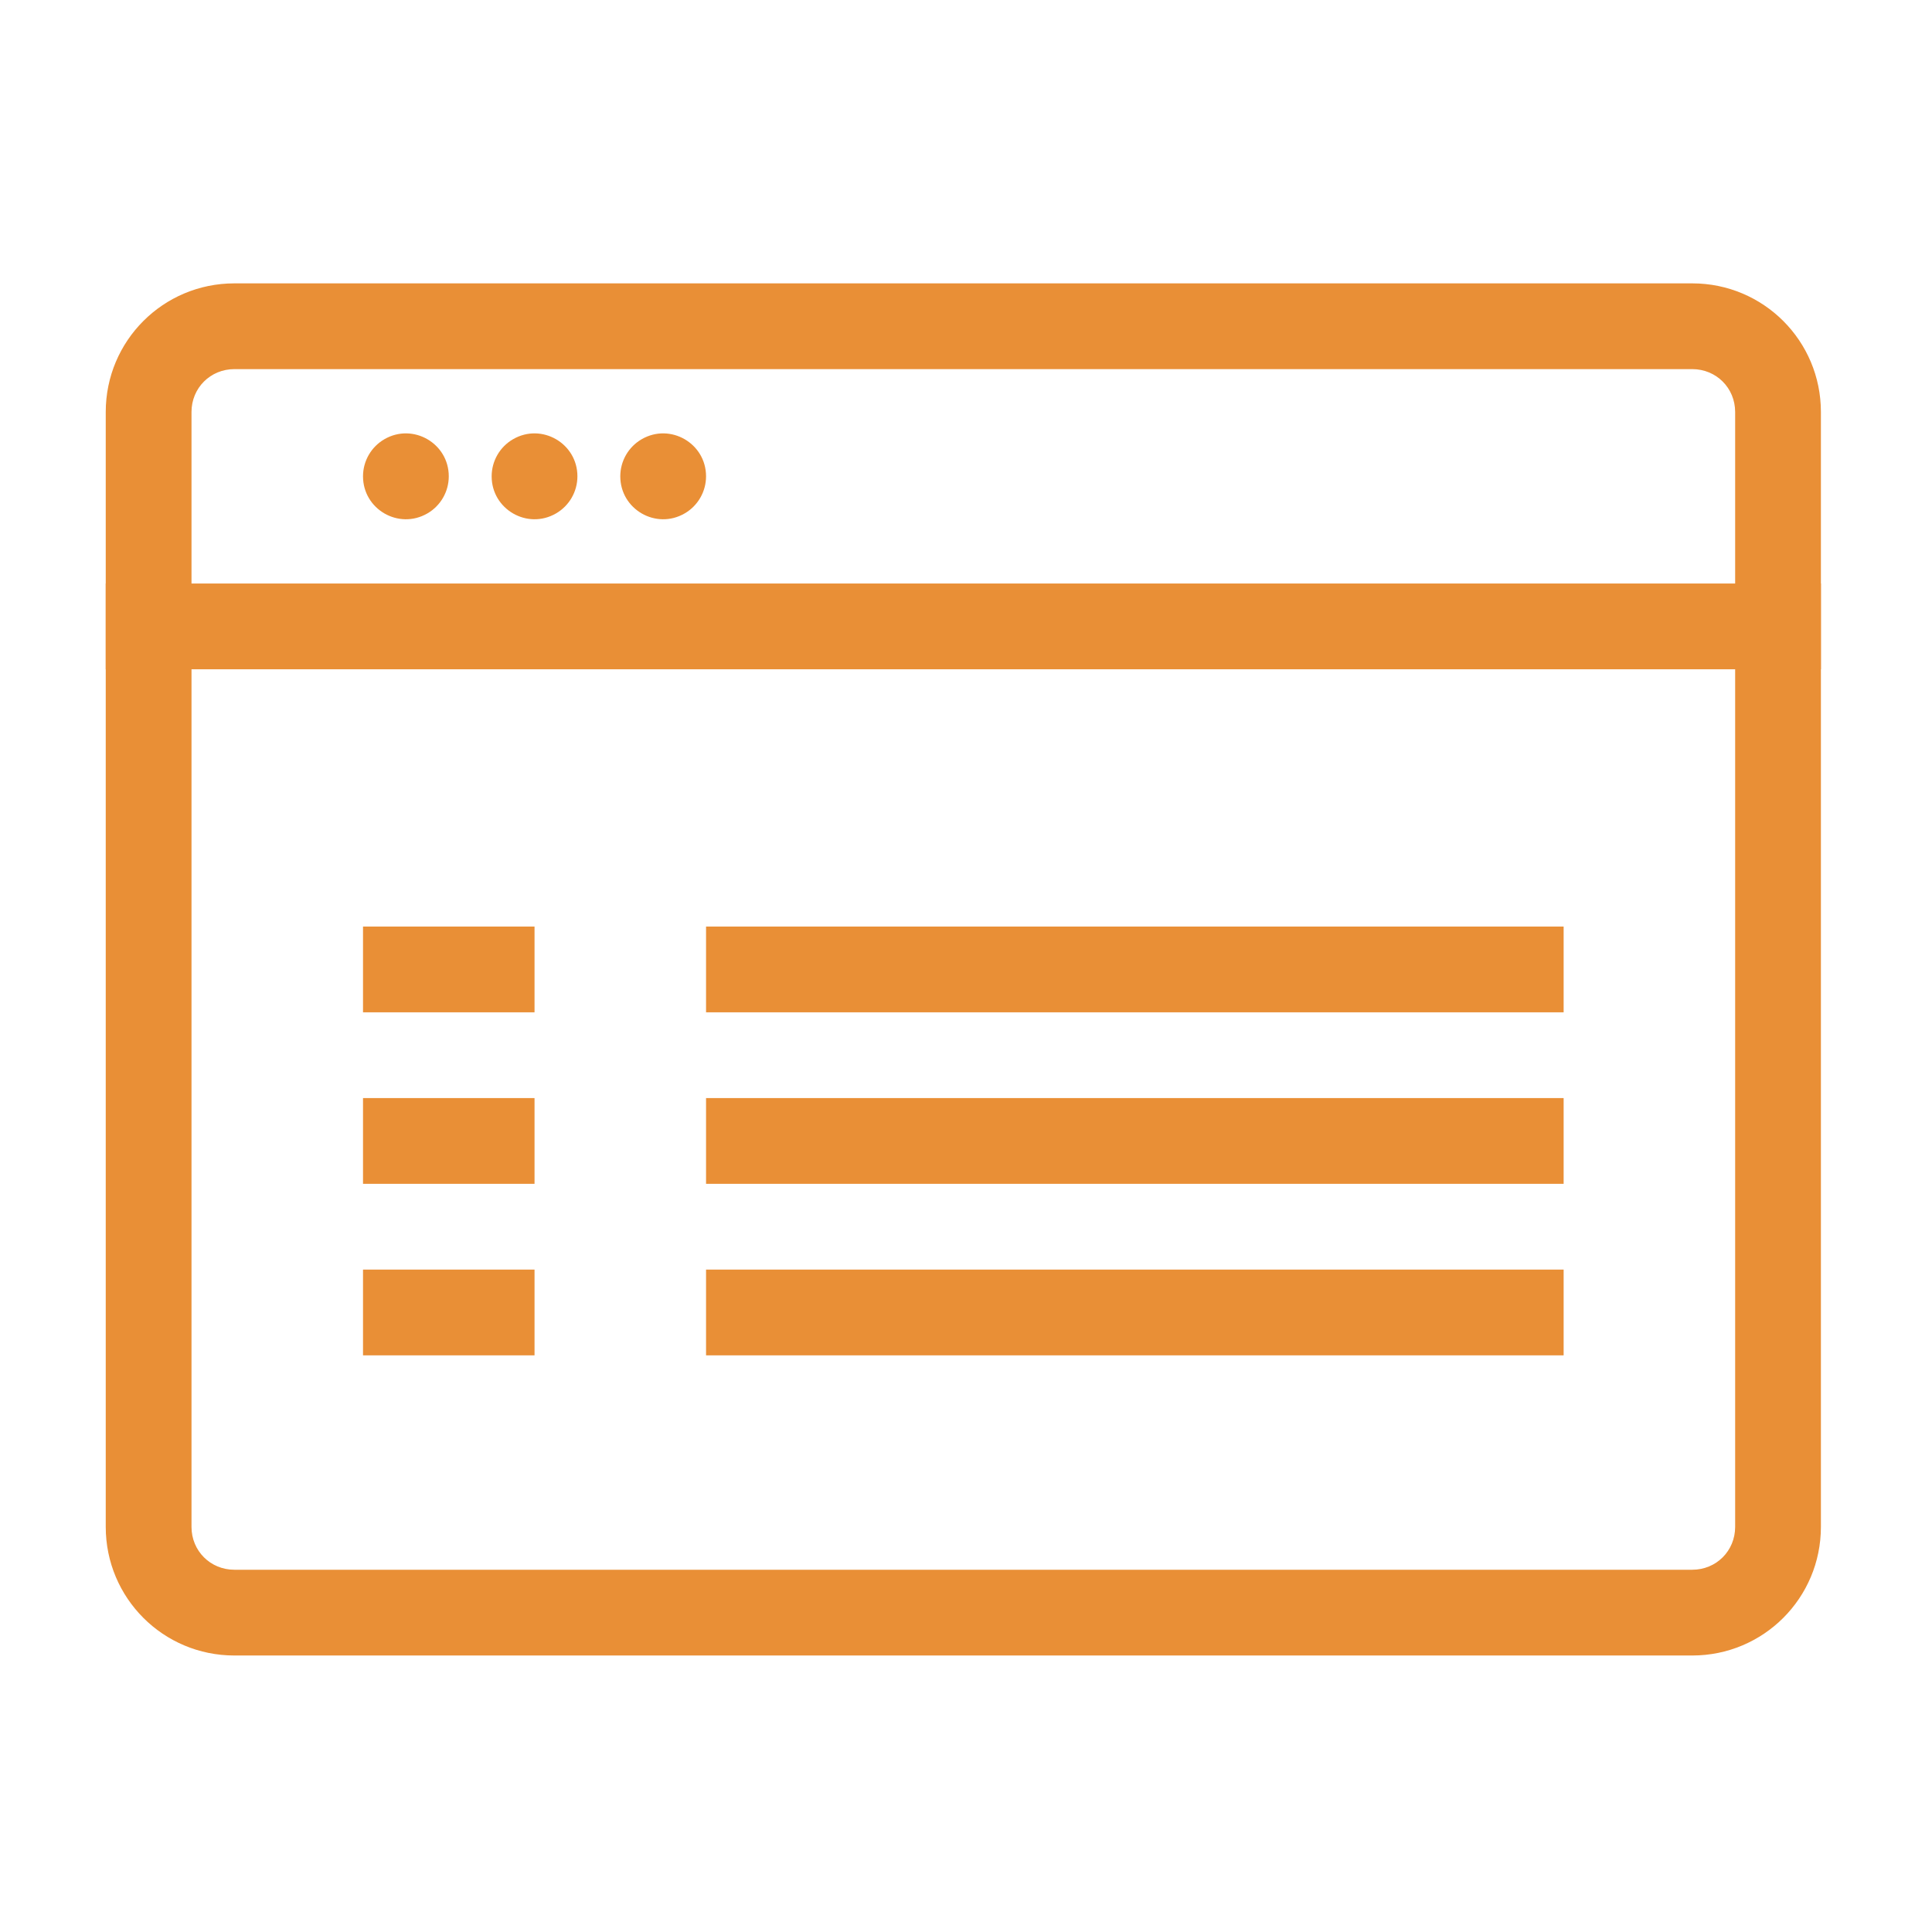
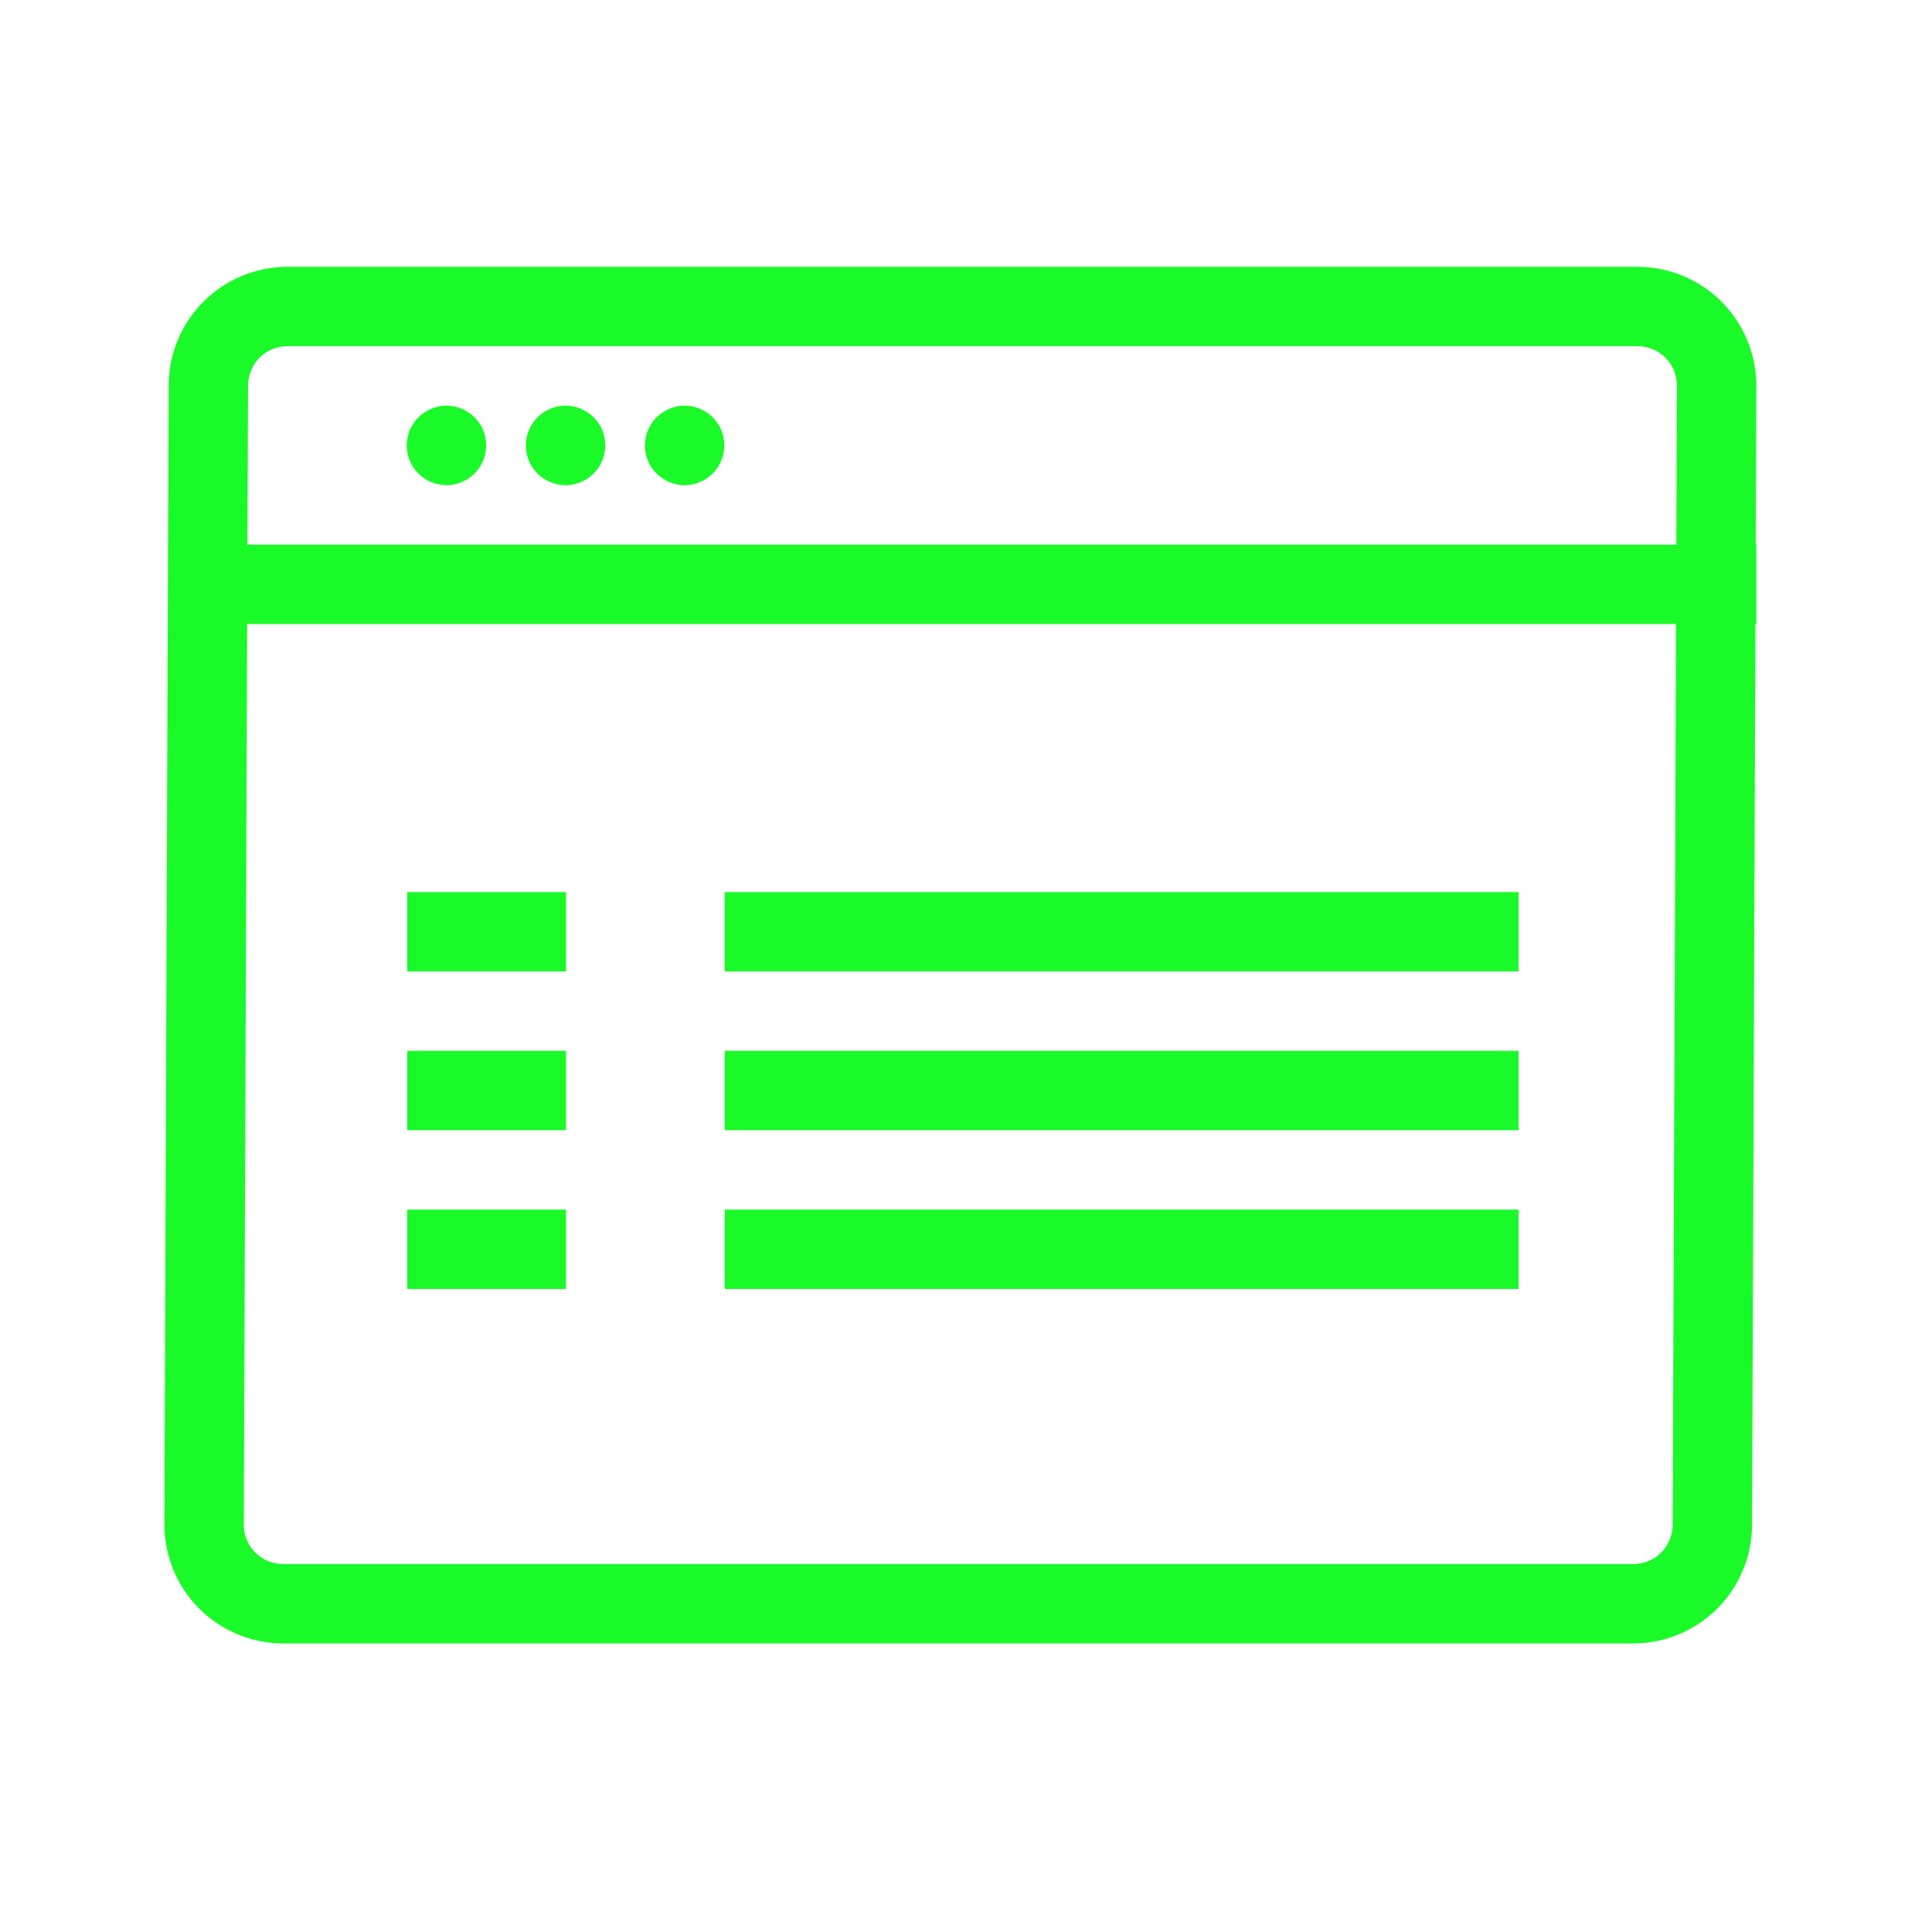
<svg xmlns="http://www.w3.org/2000/svg" t="1606488516679" class="icon" viewBox="0 0 1024 1024" version="1.1" p-id="21605" width="300" height="300">
-   <defs />
-   <path d="M 896.939 877.45 L 124.226 877.45 C 86.499 877.45 56.045 846.996 56.045 809.269 L 56.045 218.371 C 56.045 180.644 86.499 150.19 124.226 150.19 L 896.939 150.19 C 934.666 150.19 965.12 180.644 965.12 218.371 L 965.12 809.269 C 965.12 846.996 934.666 877.45 896.939 877.45 Z M 124.226 195.644 C 111.499 195.644 101.499 205.644 101.499 218.371 L 101.499 809.269 C 101.499 821.996 111.499 831.996 124.226 831.996 L 896.939 831.996 C 909.666 831.996 919.666 821.996 919.666 809.269 L 919.666 218.371 C 919.666 205.644 909.666 195.644 896.939 195.644 L 124.226 195.644 Z" fill="#e98f36" p-id="21606" style="" />
-   <path d="M 56.045 309.278 L 965.12 309.278 L 965.12 354.732 L 56.045 354.732 Z M 192.406 491.093 L 283.314 491.093 L 283.314 536.547 L 192.406 536.547 Z M 192.406 582.001 L 283.314 582.001 L 283.314 627.454 L 192.406 627.454 Z M 192.406 672.908 L 283.314 672.908 L 283.314 718.362 L 192.406 718.362 Z M 374.221 491.093 L 828.759 491.093 L 828.759 536.547 L 374.221 536.547 Z M 374.221 582.001 L 828.759 582.001 L 828.759 627.454 L 374.221 627.454 Z M 374.221 672.908 L 828.759 672.908 L 828.759 718.362 L 374.221 718.362 Z" fill="#e98f36" p-id="21607" style="" />
-   <path d="M 215.133 252.461 M 192.406 252.461 C 192.406 269.956 211.345 280.891 226.497 272.143 C 233.528 268.083 237.86 260.581 237.86 252.461 C 237.86 234.966 218.921 224.031 203.77 232.779 C 196.738 236.839 192.406 244.341 192.406 252.461 Z" fill="#e98f36" p-id="21608" style="" />
-   <path d="M 283.314 252.461 M 260.587 252.461 C 260.587 269.956 279.526 280.891 294.677 272.143 C 301.709 268.083 306.041 260.581 306.041 252.461 C 306.041 234.966 287.102 224.031 271.95 232.779 C 264.919 236.839 260.587 244.341 260.587 252.461 Z" fill="#e98f36" p-id="21609" style="" />
-   <path d="M 351.494 252.461 M 328.767 252.461 C 328.767 269.956 347.707 280.891 362.858 272.143 C 369.89 268.083 374.221 260.581 374.221 252.461 C 374.221 234.966 355.282 224.031 340.131 232.779 C 333.099 236.839 328.767 244.341 328.767 252.461 Z" fill="#e98f36" p-id="21610" style="" />
+   <path d="M 865.512 871.063 L 150.251 871.063 C 115.329 871.063 87.139 842.873 87.139 807.951 L 89.391 204.528 C 89.391 169.606 117.581 141.416 152.503 141.416 L 867.764 141.416 C 902.686 141.416 930.875 169.606 930.875 204.528 L 928.623 807.951 C 928.623 842.873 900.434 871.063 865.512 871.063 Z M 152.503 183.49 C 140.722 183.49 131.465 192.747 131.465 204.528 L 129.213 807.951 C 129.213 819.732 138.47 828.988 150.251 828.988 L 865.512 828.988 C 877.293 828.988 886.549 819.732 886.549 807.951 L 888.801 204.528 C 888.801 192.747 879.545 183.49 867.764 183.49 L 152.503 183.49 Z" fill="#1afa29" p-id="21606" style="" />
+   <path d="M 89.391 288.676 L 930.875 288.676 L 930.875 330.75 L 89.391 330.75 L 89.391 288.676 Z M 215.848 472.813 L 299.997 472.813 L 299.997 514.887 L 215.848 514.887 L 215.848 472.813 Z M 215.848 556.961 L 299.997 556.961 L 299.997 599.035 L 215.848 599.035 L 215.848 556.961 Z M 215.848 641.109 L 299.997 641.109 L 299.997 683.184 L 215.848 683.184 L 215.848 641.109 Z M 384.145 472.813 L 804.888 472.813 L 804.888 514.887 L 384.145 514.887 L 384.145 472.813 Z M 384.145 556.961 L 804.888 556.961 L 804.888 599.035 L 384.145 599.035 L 384.145 556.961 Z M 384.145 641.109 L 804.888 641.109 L 804.888 683.184 L 384.145 683.184 L 384.145 641.109 Z" fill="#1afa29" p-id="21607" style="" />
+   <path d="M 236.651 236.083 M 215.613 236.083 C 215.613 252.277 233.144 262.399 247.17 254.302 C 253.678 250.544 257.688 243.599 257.688 236.083 C 257.688 219.889 240.157 209.767 226.133 217.864 C 219.623 221.623 215.613 228.567 215.613 236.083 Z" fill="#1afa29" p-id="21608" style="" />
+   <path d="M 299.762 236.083 M 278.725 236.083 C 278.725 252.277 296.256 262.399 310.28 254.302 C 316.79 250.544 320.8 243.599 320.8 236.083 C 320.8 219.889 303.269 209.767 289.243 217.864 C 282.735 221.623 278.725 228.567 278.725 236.083 Z" fill="#1afa29" p-id="21609" style="" />
+   <path d="M 362.873 236.083 M 341.836 236.083 C 341.836 252.277 359.368 262.399 373.392 254.302 C 379.901 250.544 383.91 243.599 383.91 236.083 C 383.91 219.889 366.379 209.767 352.355 217.864 C 345.846 221.623 341.836 228.567 341.836 236.083 Z" fill="#1afa29" p-id="21610" style="" />
</svg>
